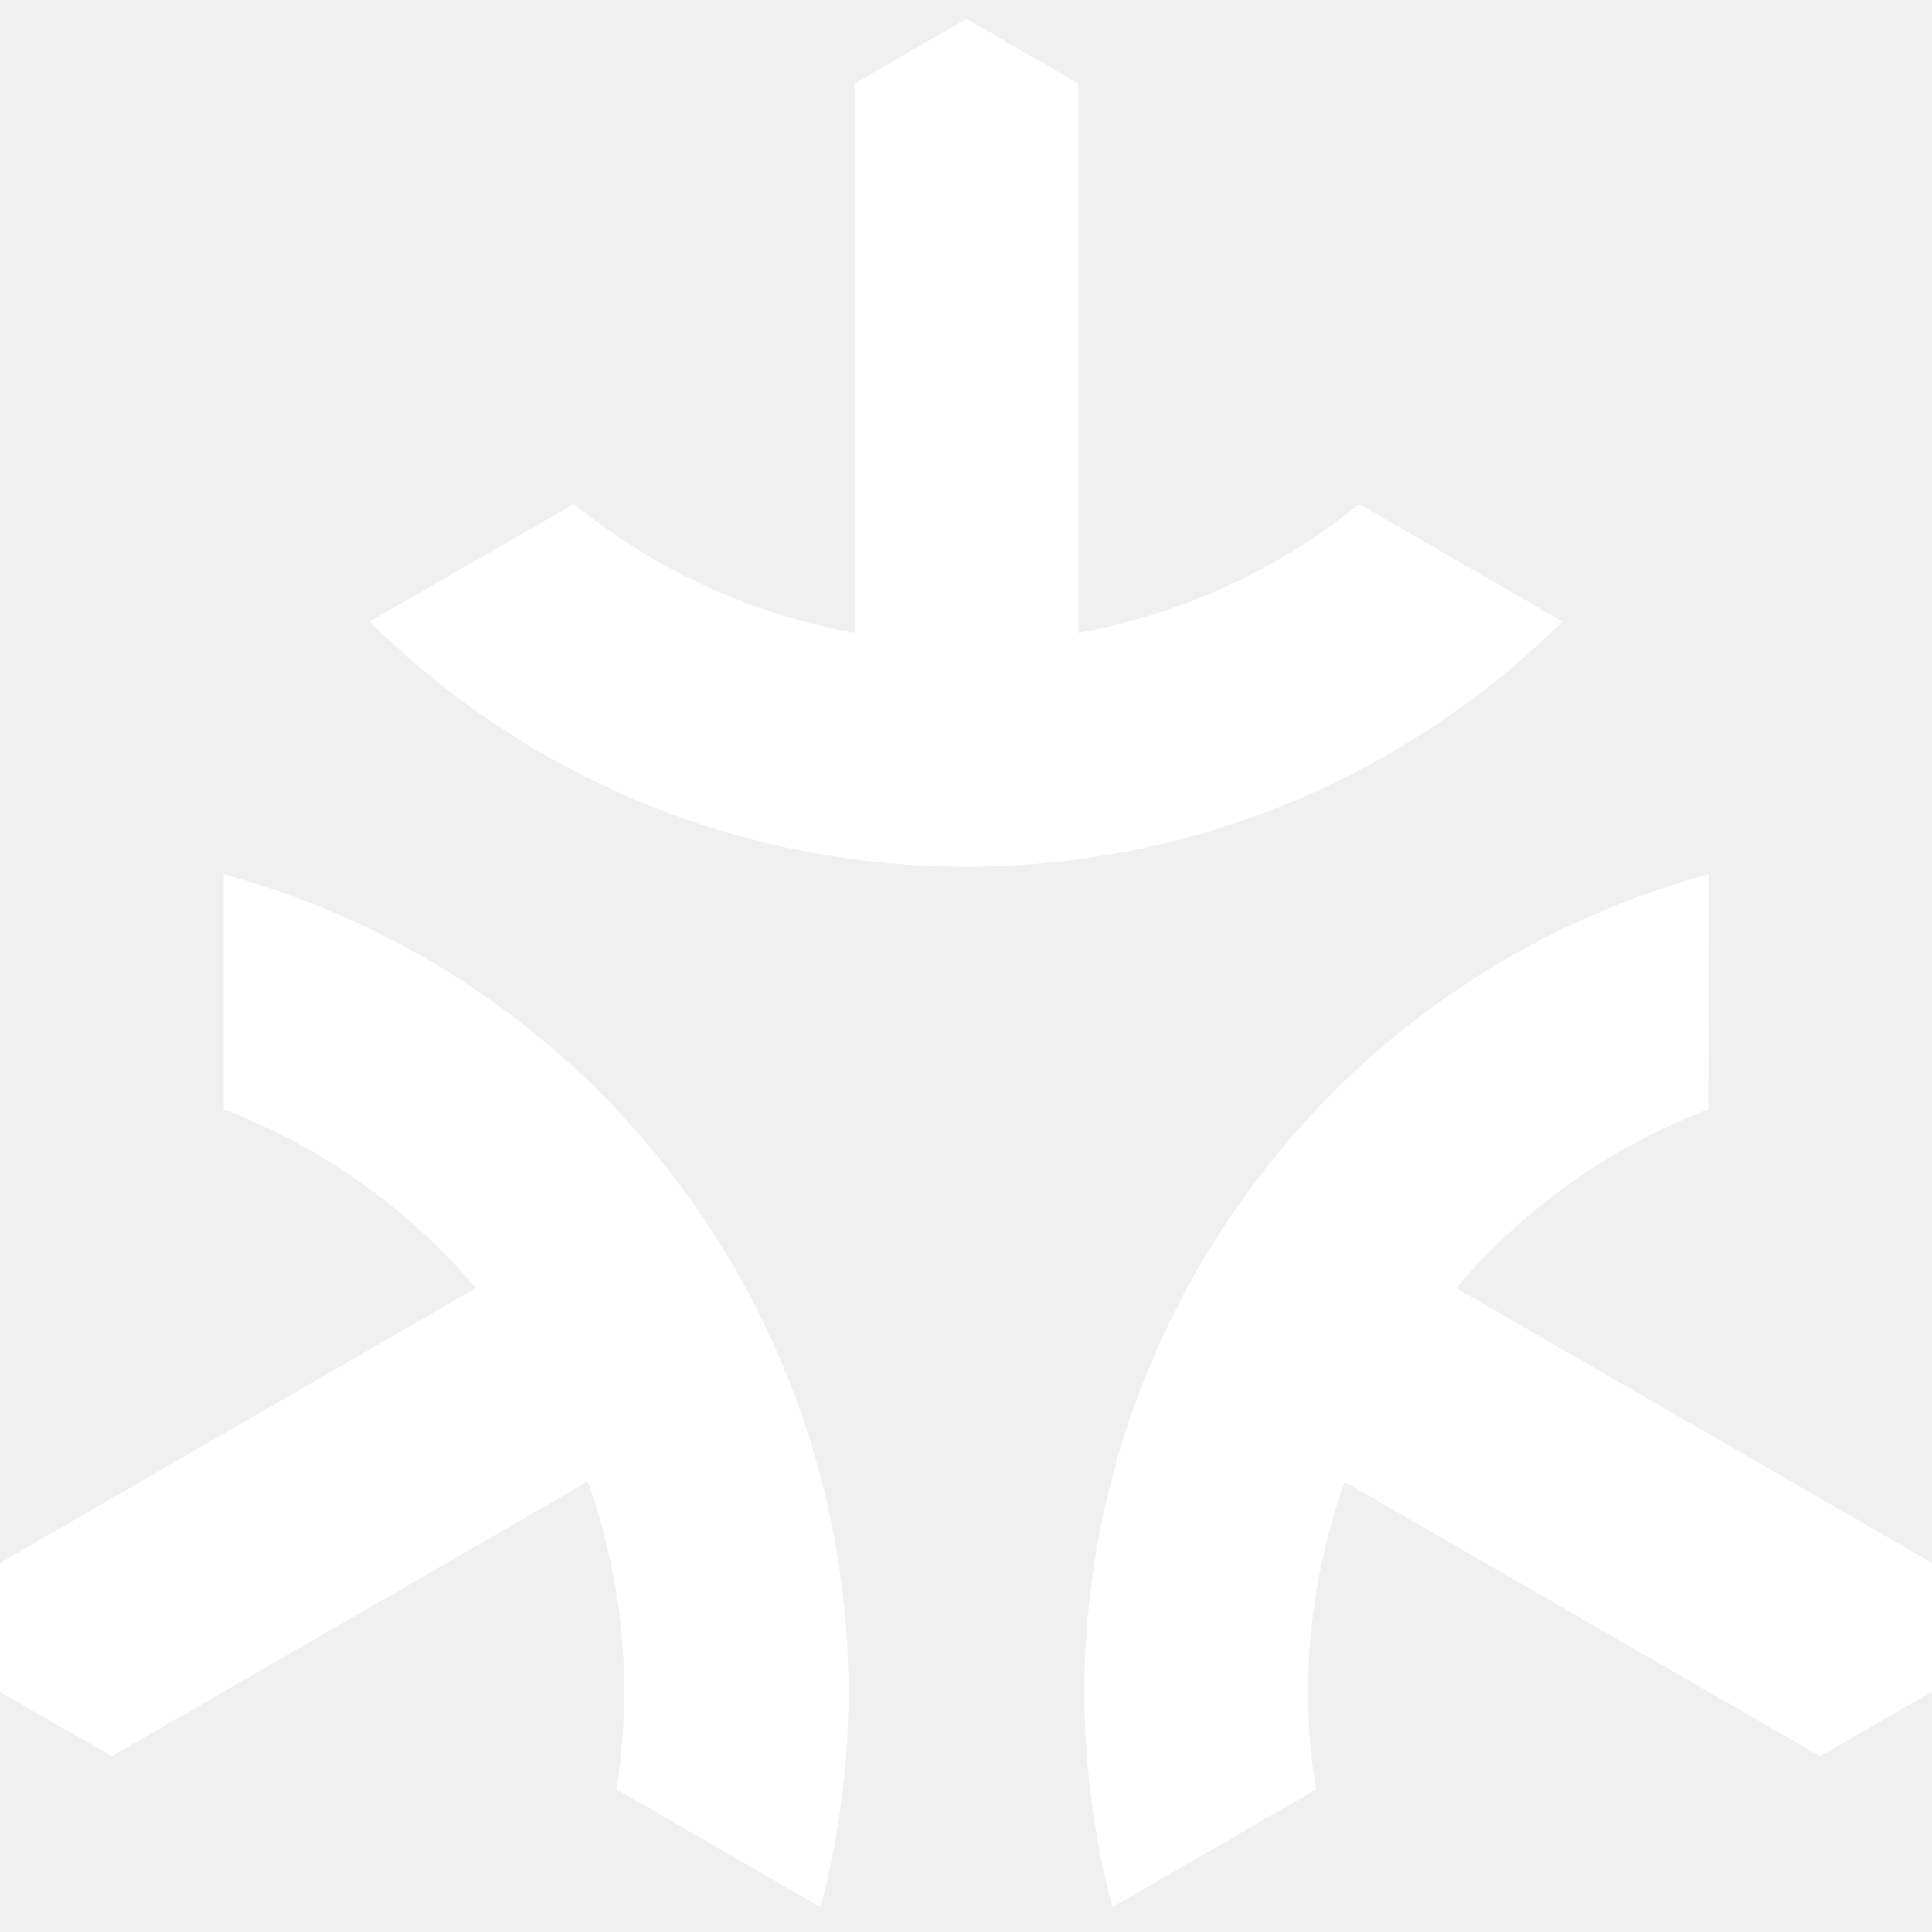
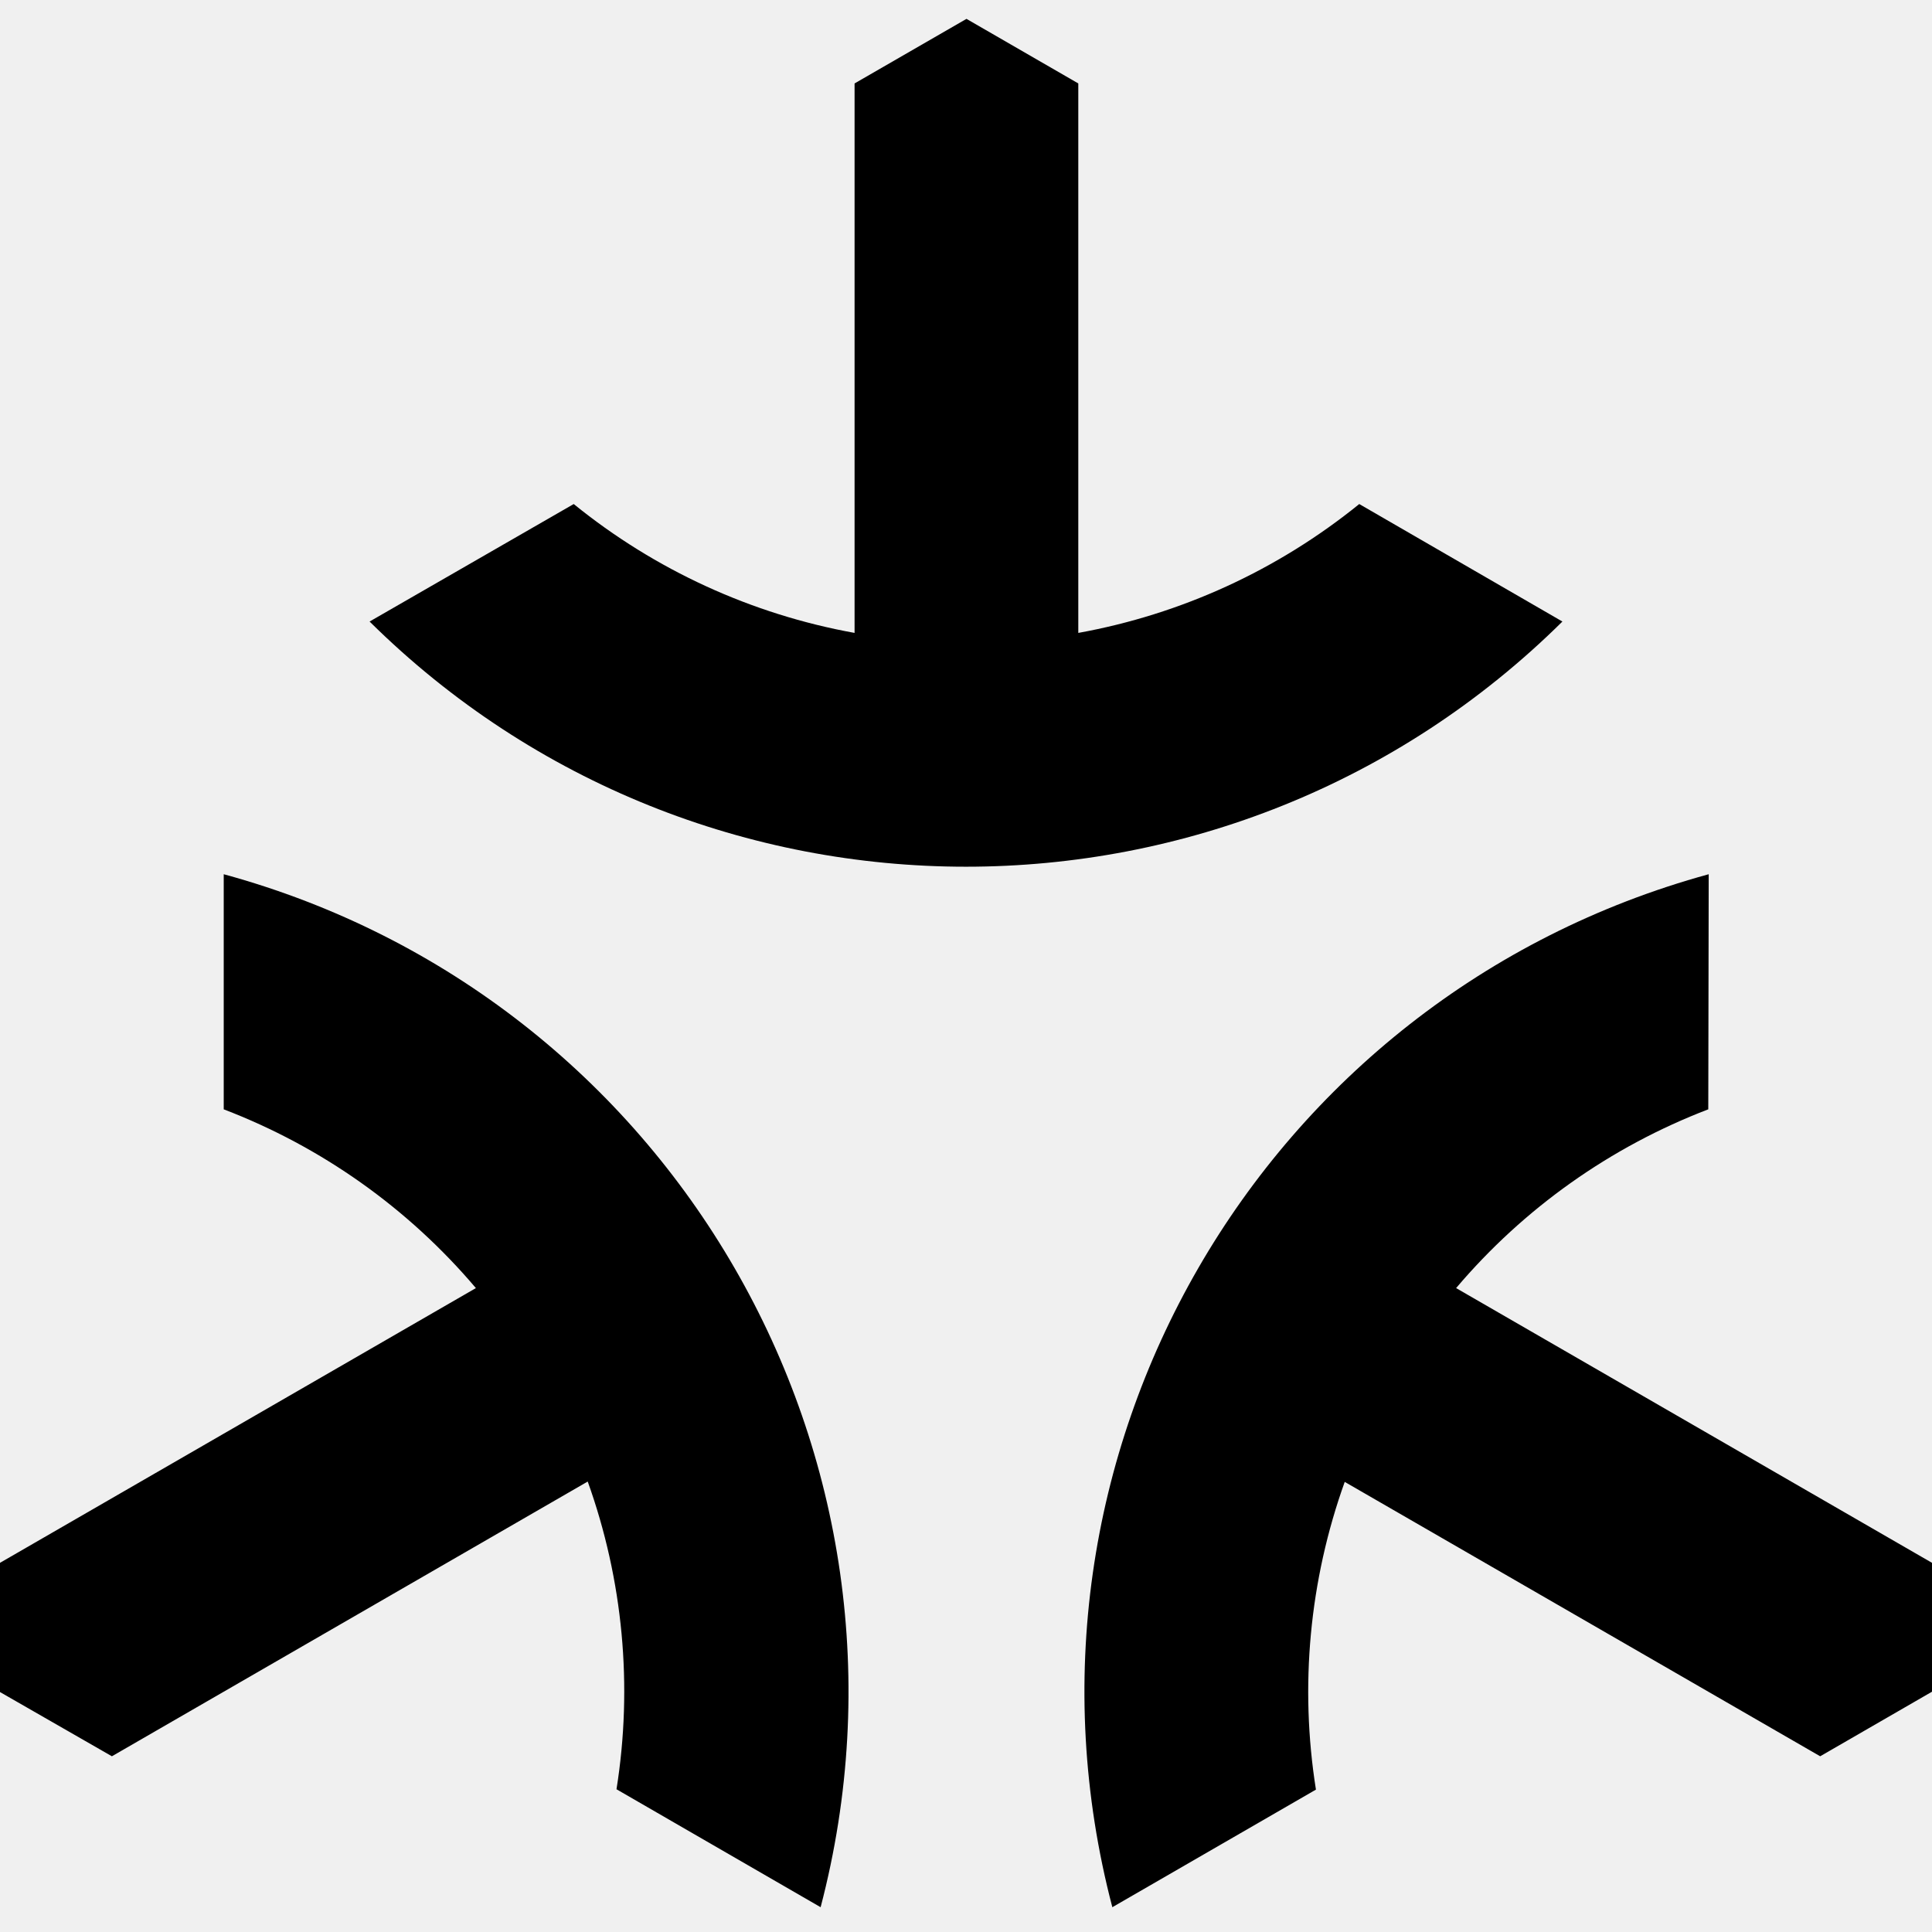
<svg xmlns="http://www.w3.org/2000/svg" width="32px" height="32px" viewBox="0 0 256 251" version="1.1" preserveAspectRatio="xMidYMid">
  <g>
-     <path d="M76.02,64.287 C86.789,73.023 99.59,78.897 113.235,81.364 L113.235,8.556 L128.064,1.42108547e-14 L142.88,8.556 L142.88,81.364 C156.529,78.895 169.333,73.021 180.108,64.287 L207.028,79.857 C163.246,123.173 92.754,123.173 48.972,79.857 L76.02,64.287 Z M108.737,250.215 C124.35,190.623 89.072,129.57 29.645,113.34 L29.645,144.492 C42.599,149.449 54.092,157.596 63.058,168.178 L0,204.582 L0,221.706 L14.828,230.216 L77.875,193.812 C82.561,206.865 83.873,220.891 81.689,234.586 L108.737,250.215 Z M226.413,113.34 C167.018,129.606 131.779,190.645 147.39,250.215 L174.369,234.633 C172.19,220.937 173.502,206.912 178.183,193.858 L241.183,230.216 L256,221.66 L256,204.582 L192.942,168.178 C201.911,157.598 213.403,149.452 226.355,144.492 L226.413,113.34 Z" fill="#ffffff" />
+     <path d="M76.02,64.287 C86.789,73.023 99.59,78.897 113.235,81.364 L113.235,8.556 L128.064,1.42108547e-14 L142.88,8.556 L142.88,81.364 C156.529,78.895 169.333,73.021 180.108,64.287 L207.028,79.857 C163.246,123.173 92.754,123.173 48.972,79.857 L76.02,64.287 Z M108.737,250.215 C124.35,190.623 89.072,129.57 29.645,113.34 L29.645,144.492 C42.599,149.449 54.092,157.596 63.058,168.178 L0,204.582 L0,221.706 L14.828,230.216 L77.875,193.812 C82.561,206.865 83.873,220.891 81.689,234.586 L108.737,250.215 Z M226.413,113.34 C167.018,129.606 131.779,190.645 147.39,250.215 L174.369,234.633 C172.19,220.937 173.502,206.912 178.183,193.858 L241.183,230.216 L256,221.66 L256,204.582 L192.942,168.178 C201.911,157.598 213.403,149.452 226.355,144.492 L226.413,113.34 Z" />
  </g>
</svg>
